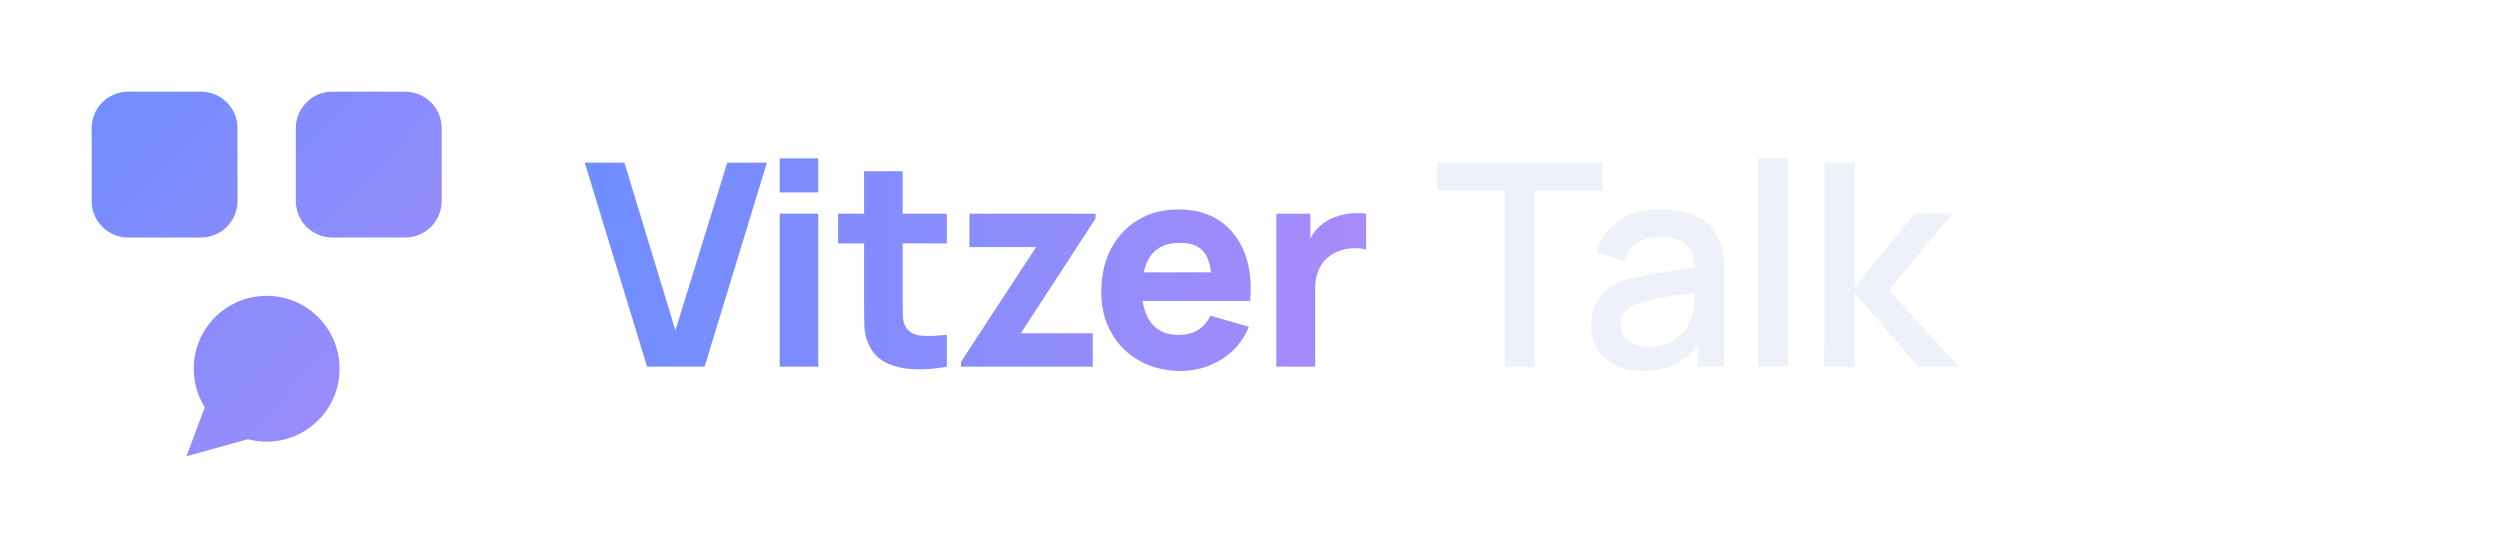
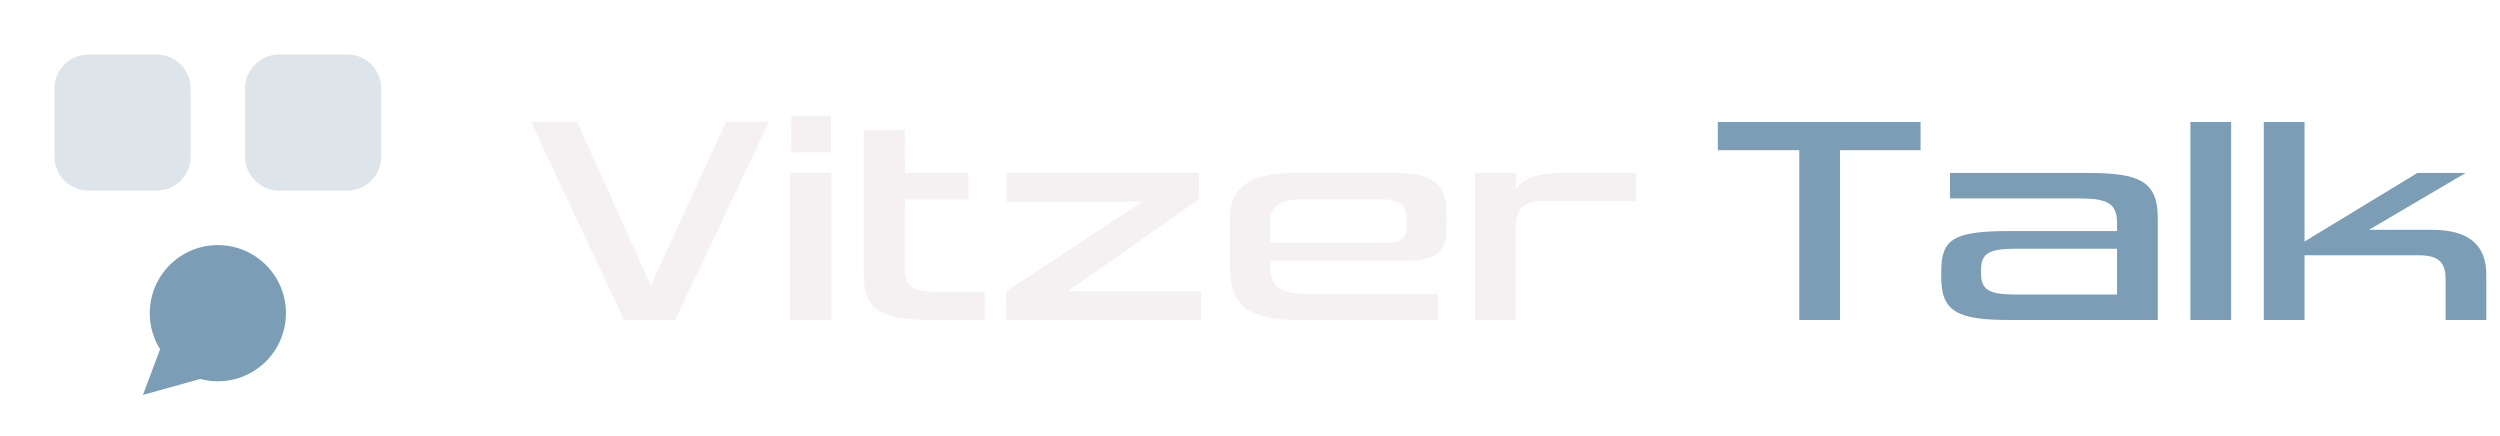
- <svg xmlns="http://www.w3.org/2000/svg" viewBox="0 0 300 64">
-   <defs>
-     <linearGradient id="g" gradientUnits="userSpaceOnUse" x1="6" y1="8" x2="58" y2="58">
-       <stop offset="0" stop-color="#6F8DFF" />
-       <stop offset="1" stop-color="#A78BFA" />
-     </linearGradient>
-     <linearGradient id="t" x1="0" y1="0" x2="1" y2="0">
-       <stop offset="0" stop-color="#6F8DFF" />
-       <stop offset="1" stop-color="#A78BFA" />
-     </linearGradient>
-   </defs>
-   <g transform="translate(4 4) scale(0.875)">
-     <rect x="8" y="8" width="20" height="20" rx="5" fill="url(#g)" />
-     <rect x="36" y="8" width="20" height="20" rx="5" fill="url(#g)" />
-     <circle cx="32" cy="46" r="10" fill="url(#g)" />
-     <path d="M24 50 L21 58 L30 55.5 Z" fill="url(#g)" />
+ <svg xmlns="http://www.w3.org/2000/svg" viewBox="0 0 367.2 64" role="img" aria-label="Vitzer Talk">
+   <rect x="8" y="8" width="20" height="20" rx="5" fill="#DDE4EA" />
+   <rect x="36" y="8" width="20" height="20" rx="5" fill="#DDE4EA" />
+   <g>
+     <circle cx="32" cy="46" r="10" fill="#7B9DB6" />
+     <path d="M24 50 L21 58 L30 55.5 Z" fill="#7B9DB6" />
  </g>
-   <path d="M84.55 44L77.65 44L70.17 19.52L74.93 19.52L81.05 39.65L87.27 19.52L92.03 19.52M98.19 23.09L93.56 23.09L93.56 19.01L98.19 19.01L98.19 23.09M98.19 44L93.56 44L93.56 25.64L98.19 25.64M113.62 40.16L113.62 44Q111.72 44.36 109.89 44.31Q108.06 44.27 106.63 43.67Q105.19 43.06 104.44 41.72Q103.76 40.46 103.73 39.16Q103.69 37.86 103.69 36.21L103.69 29.21L100.57 29.21L100.57 25.64L103.69 25.64L103.69 20.54L108.32 20.54L108.32 25.64L113.62 25.64L113.62 29.21L108.32 29.21L108.32 35.94Q108.32 37.01 108.34 37.87Q108.37 38.73 108.69 39.24Q109.30 40.21 110.65 40.29Q111.99 40.38 113.62 40.16M131.13 44L115.32 44L115.32 43.42L124.33 29.65L116.34 29.65L116.34 25.64L131.47 25.64L131.47 26.22L122.50 39.99L131.13 39.99M141.71 44.51Q138.88 44.51 136.73 43.29Q134.58 42.08 133.37 39.95Q132.15 37.81 132.15 35.06Q132.15 32.05 133.34 29.82Q134.53 27.59 136.62 26.36Q138.71 25.13 141.43 25.13Q144.32 25.13 146.35 26.49Q148.37 27.85 149.34 30.31Q150.31 32.78 150.02 36.11L137.13 36.11Q137.35 37.76 138.17 38.78Q139.28 40.19 141.43 40.19Q142.79 40.19 143.76 39.60Q144.73 39 145.24 37.88L149.87 39.21Q148.83 41.72 146.59 43.12Q144.36 44.51 141.71 44.51M137.25 32.68L145.34 32.68Q145.14 31.18 144.56 30.37Q143.66 29.14 141.64 29.14Q139.28 29.14 138.17 30.57Q137.52 31.40 137.25 32.68M157.82 44L153.16 44L153.16 25.64L157.24 25.64L157.24 28.60Q157.47 28.19 157.75 27.82Q158.35 27.03 159.22 26.52Q159.88 26.12 160.66 25.89Q161.44 25.66 162.28 25.60Q163.11 25.54 163.94 25.64L163.94 29.96Q163.18 29.72 162.17 29.80Q161.15 29.87 160.34 30.26Q159.52 30.64 158.96 31.26Q158.40 31.88 158.11 32.72Q157.82 33.56 157.82 34.62" fill="url(#t)" />
-   <path d="M184.15 44L180.59 44L180.59 22.87L172.45 22.87L172.45 19.52L192.29 19.52L192.29 22.87L184.15 22.87M197.14 44.51Q195.10 44.51 193.72 43.75Q192.34 43 191.64 41.75Q190.93 40.50 190.93 39Q190.93 37.61 191.42 36.55Q191.92 35.50 192.89 34.76Q193.85 34.02 195.27 33.56Q196.49 33.20 198.04 32.93Q199.58 32.66 201.30 32.42Q202.34 32.27 203.39 32.13Q203.31 30.37 202.49 29.45Q201.54 28.41 199.24 28.41Q197.80 28.41 196.59 29.08Q195.38 29.75 194.91 31.30L191.59 30.28Q192.27 27.92 194.19 26.52Q196.10 25.13 199.28 25.13Q201.74 25.13 203.57 25.97Q205.40 26.81 206.25 28.63Q206.69 29.53 206.79 30.54Q206.89 31.54 206.89 32.70L206.89 44L203.75 44L203.75 41.33Q202.78 42.71 201.47 43.47Q199.70 44.51 197.14 44.51M197.76 41.60Q199.28 41.60 200.37 41.07Q201.45 40.53 202.12 39.70Q202.78 38.87 202.98 37.97Q203.27 37.15 203.32 36.13Q203.34 35.55 203.36 35.09Q202.34 35.24 201.45 35.38Q200.08 35.59 198.96 35.78Q197.85 35.98 196.98 36.25Q196.25 36.50 195.68 36.86Q195.11 37.22 194.78 37.73Q194.45 38.24 194.45 38.97Q194.45 39.68 194.81 40.29Q195.16 40.89 195.90 41.25Q196.63 41.60 197.76 41.60M214.53 44L210.97 44L210.97 19.01L214.53 19.01M222.55 44L218.93 44L218.95 19.52L222.55 19.52L222.55 34.48L229.76 25.64L234.28 25.64L226.66 34.82L235.06 44L230.23 44L222.55 35.16" fill="#EEF0FA" />
+   <g>
+     <path transform="translate(77.25 47.00) scale(0.4521)" d="M48.46 0L78.91-64.32L65-64.32L40.57-11.19L16.64-64.32L1.65-64.32L31.91 0M99.25 0L99.25-47.77L85.82-47.77L85.82 0M99.15-54.49L99.15-66.36L86.21-66.36L86.21-54.49M149.06 0L149.06-9.15L134.37-9.15C125.81-9.15 123.08-10.51 123.08-16.74L123.08-39.11L143.81-39.11L143.81-47.77L123.08-47.77L123.08-61.69L109.75-61.69L109.75-14.69C109.75-2.82 115.59 0 132.52 0M219.31 0L219.31-9.34L176.02-9.34L218.63-39.21L218.63-47.77L156.17-47.77L156.17-38.43L200.34-38.43L156.07-9.34L156.07 0M296.28 0L296.28-8.47L254.83-8.47C245.20-8.47 241.79-10.51 241.79-17.61L241.79-19.27L284.70-19.27C295.89-19.27 299.10-21.60 299.10-30.65L299.10-35.13C299.10-43.78 294.72-47.77 282.85-47.77L249.87-47.77C235.86-47.77 228.75-43.49 228.75-33.18L228.75-16.93C228.75-4.18 235.37 0 251.42 0M241.79-25.10L241.79-32.01C241.79-37.07 245.20-39.21 251.81-39.21L277.79-39.21C283.82-39.21 286.16-37.27 286.16-32.98L286.16-30.55C286.16-26.27 284.31-25.10 278.67-25.10M321.58 0L321.58-31.33C321.97-36 324.20-38.63 330.33-38.63L360.69-38.63L360.69-47.77L336.27-47.77C325.86-47.77 323.04-44.37 321.58-42.33L321.58-47.77L308.34-47.77L308.34 0" fill="#F5F1F2" />
+     <path transform="translate(251.17 47.00) scale(0.4521)" d="M42.23 0L42.23-55.17L68.40-55.17L68.40-64.32L2.53-64.32L2.53-55.17L29-55.17L29 0M145.46 0L145.46-33.08C145.46-45.05 139.63-47.77 122.70-47.77L77.94-47.77L77.94-39.50L119.68-39.50C129.12-39.50 132.23-37.95 132.23-31.43L132.23-28.90L97.69-28.90C79.30-28.90 75.12-26.47 75.12-15.86L75.12-13.82C75.12-2.53 80.66 0 97.49 0M99.34-8.27C90.98-8.27 88.06-9.63 88.06-14.98L88.06-16.44C88.06-21.80 90.98-23.16 99.34-23.16L132.23-23.16L132.23-8.27M169.30 0L169.30-64.32L156.07-64.32L156.07 0M252.20 0L252.20-14.69C252.20-24.32 246.56-29.29 234.59-29.29L214.06-29.29L245.49-47.77L229.82-47.77L193.14-25.49L193.14-64.32L179.91-64.32L179.91 0L193.14 0L193.14-21.02L230.31-21.02C236.73-21.02 238.97-18.68 238.97-13.33L238.97 0" fill="#7B9DB6" />
+   </g>
</svg>
